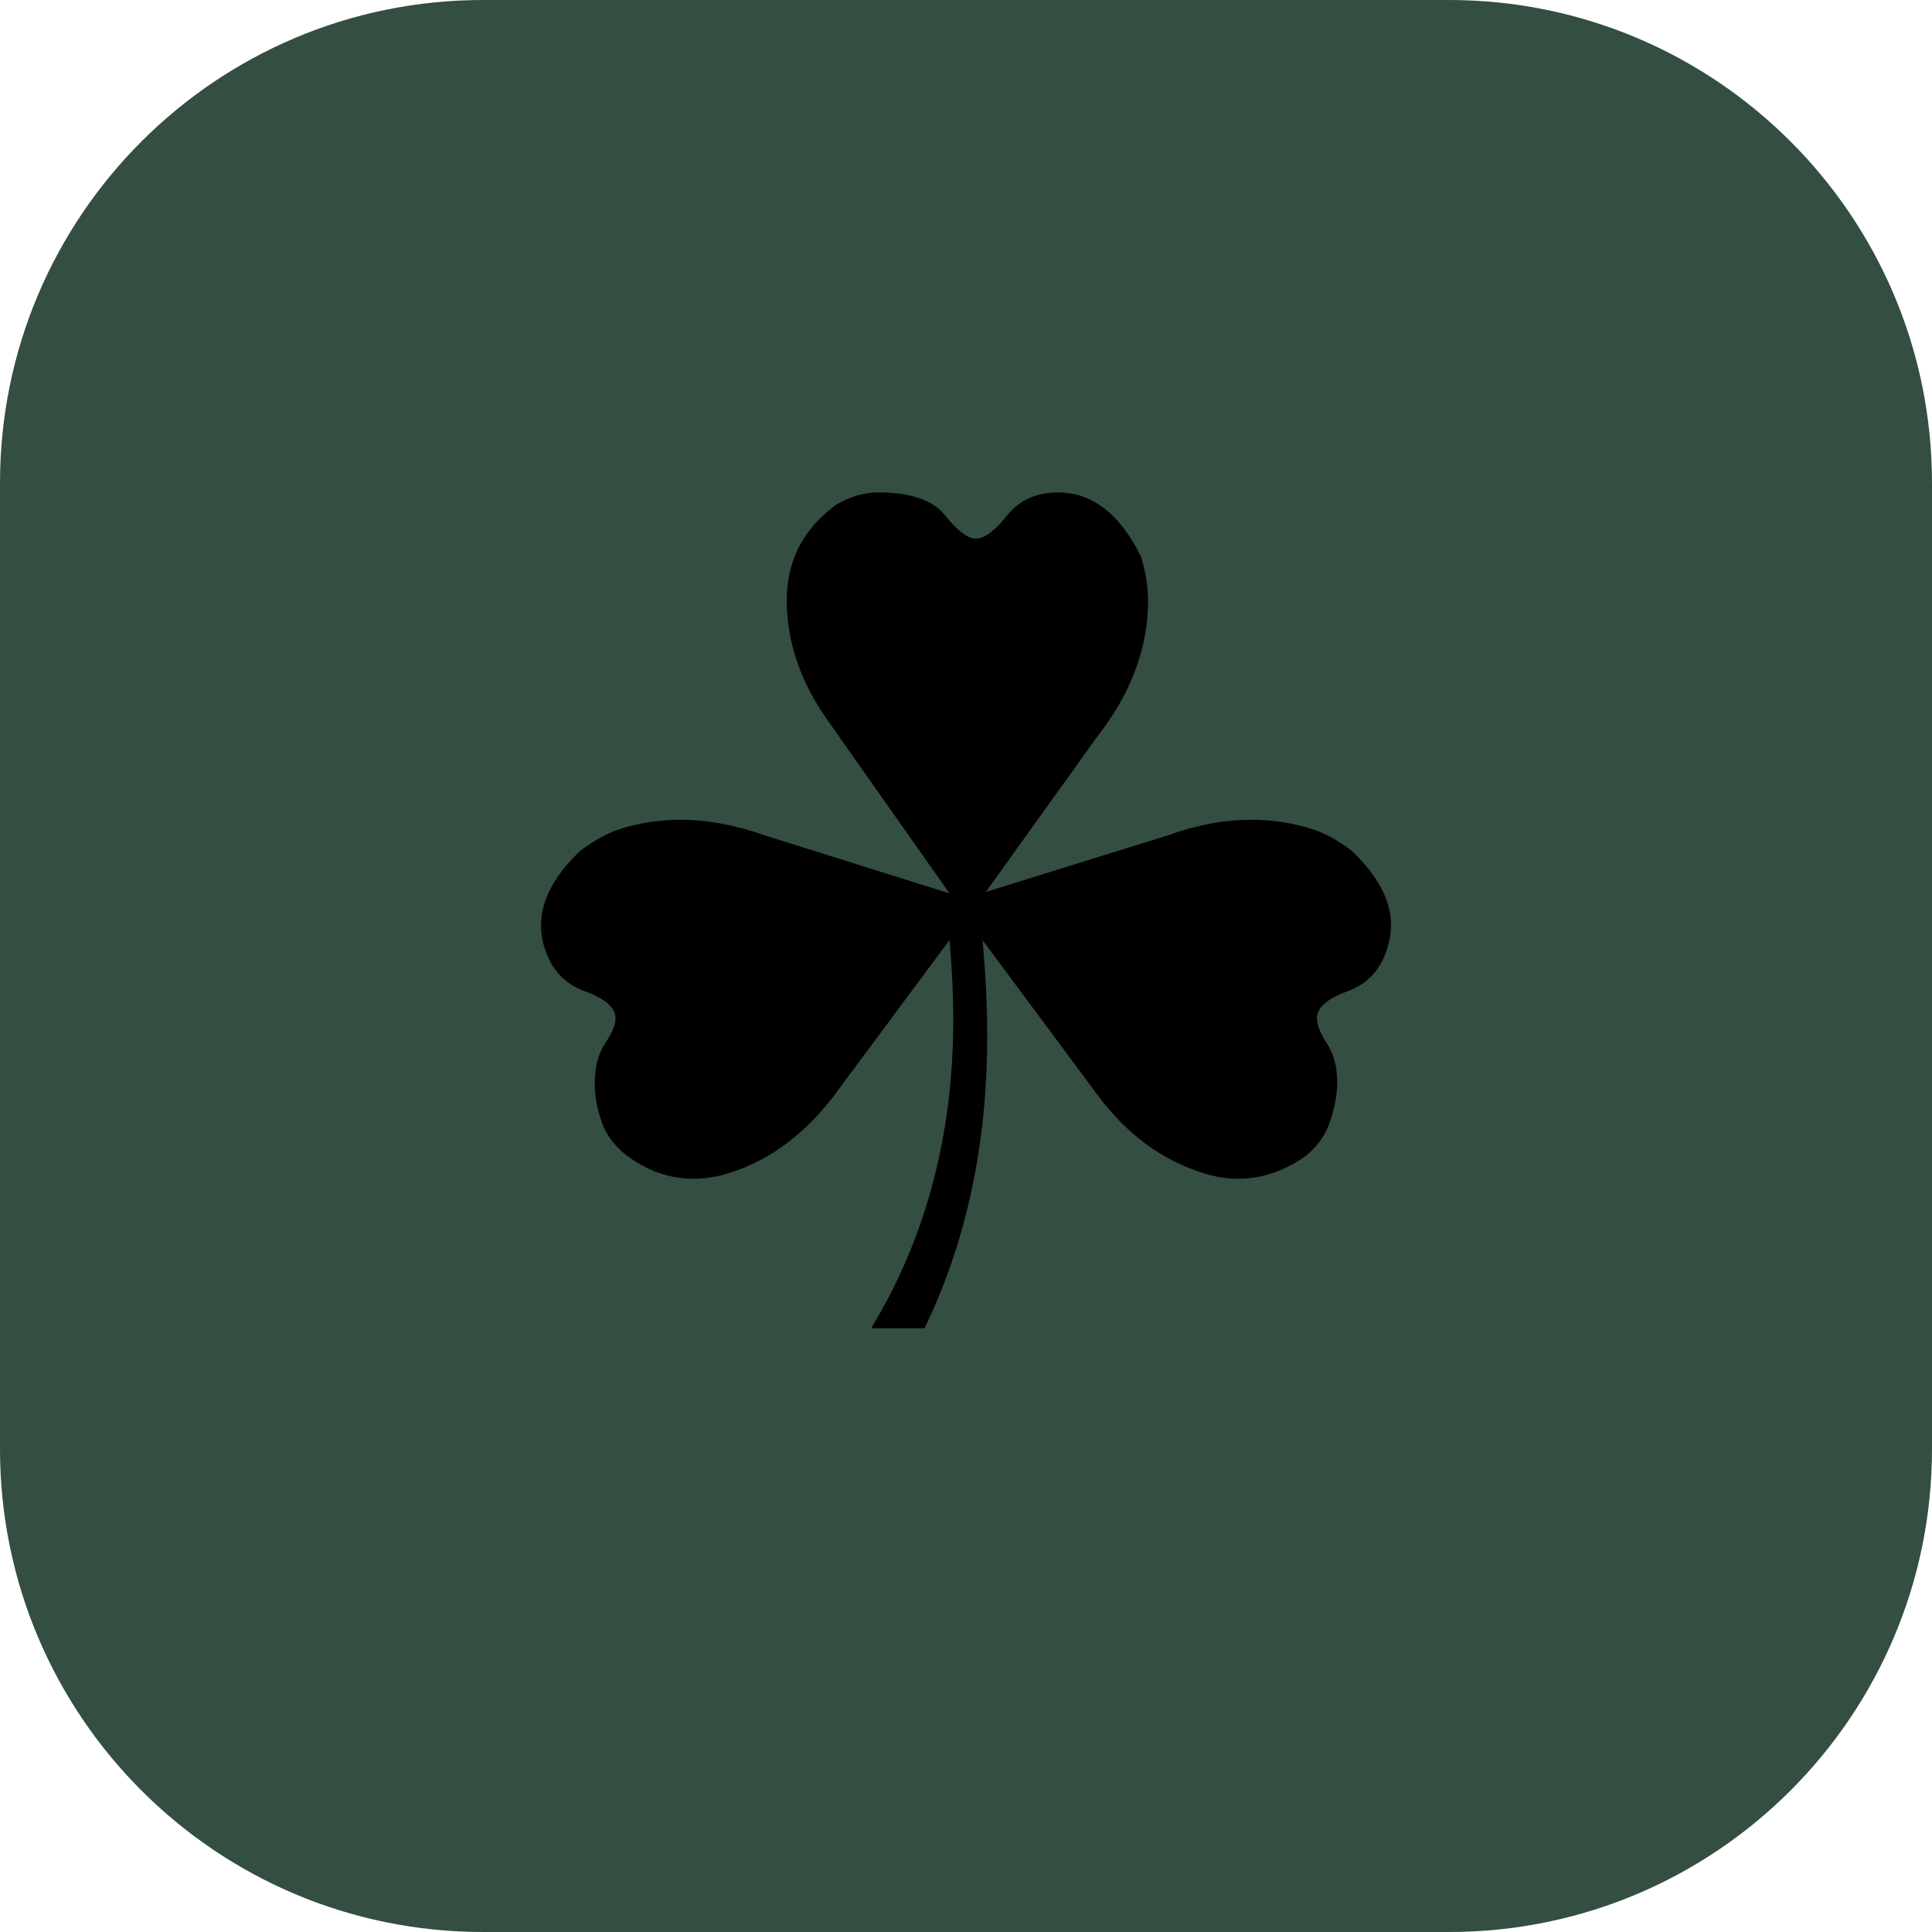
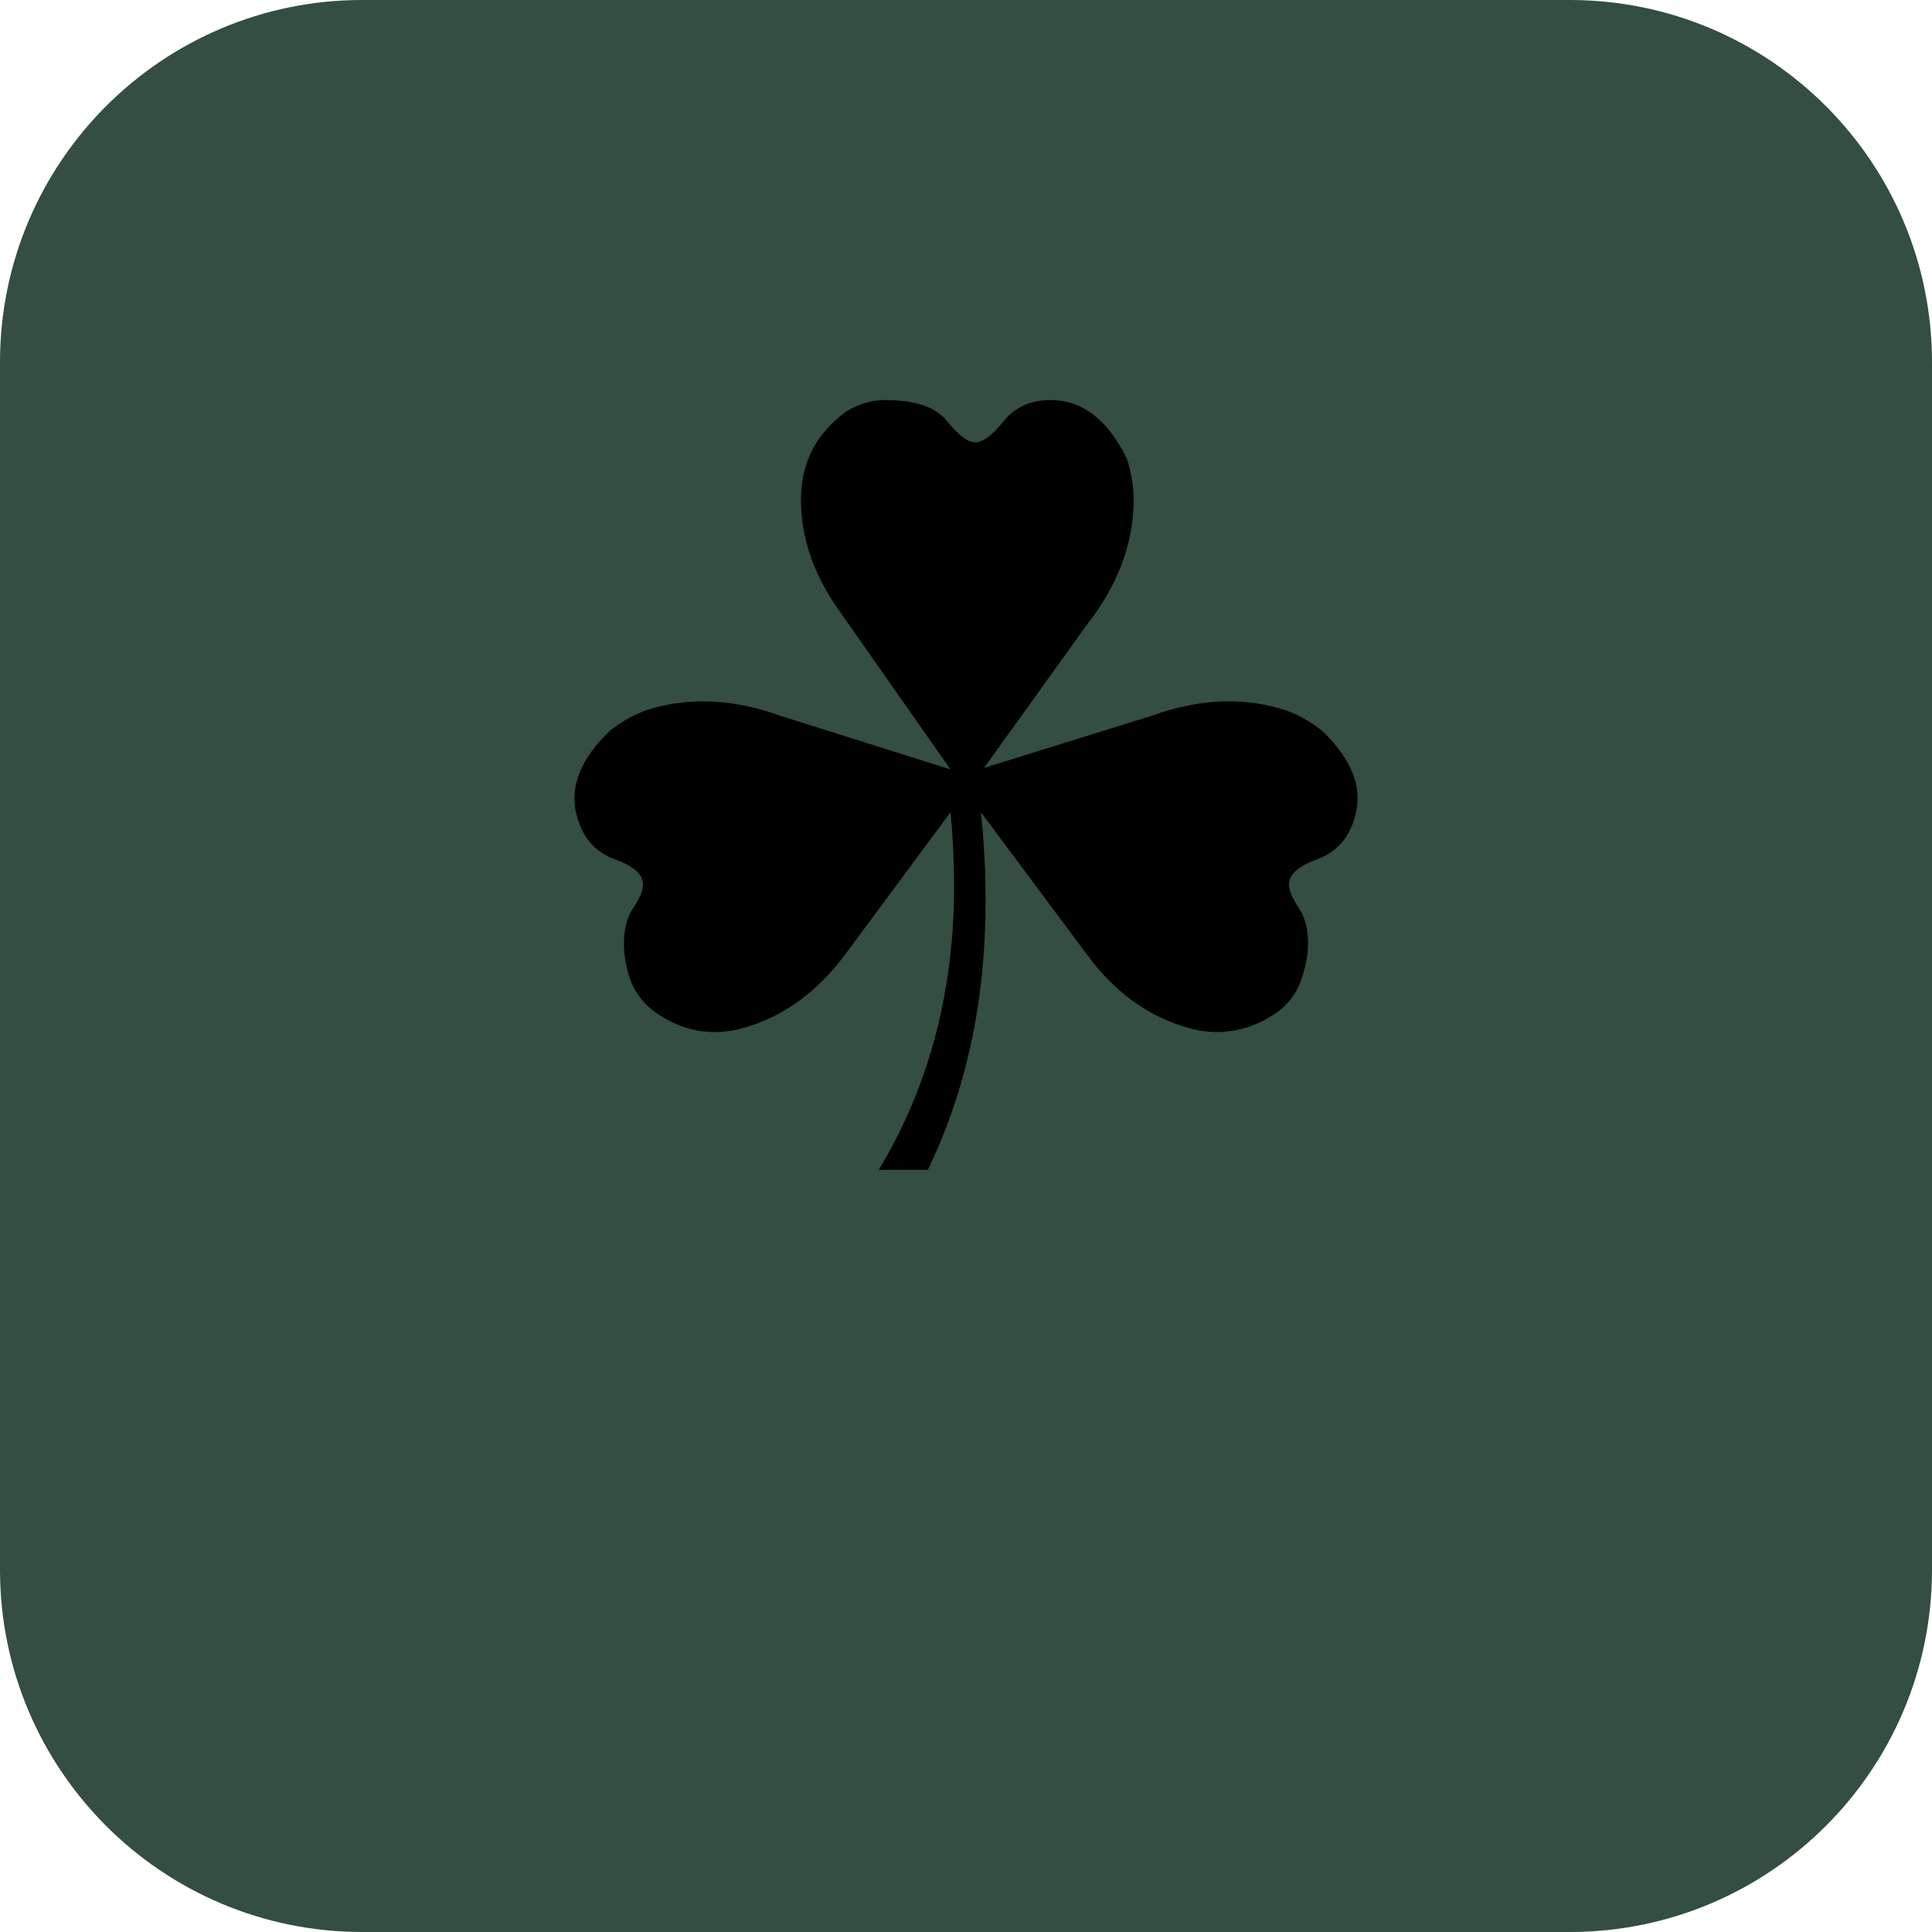
- <svg xmlns="http://www.w3.org/2000/svg" viewBox="0 0 64 64" role="img" aria-label="Erasmus a Cork">
-   <rect width="64" height="64" rx="16" fill="#344E41" />
-   <text x="32" y="44" text-anchor="middle" font-size="38">☘️</text>
+ <svg xmlns="http://www.w3.org/2000/svg" viewBox="0 0 512 512" role="img" aria-label="Erasmus a Cork">
+   <rect width="512" height="512" rx="96" fill="#344E41" />
+   <text x="256" y="310" text-anchor="middle" font-size="280">☘️</text>
</svg>
